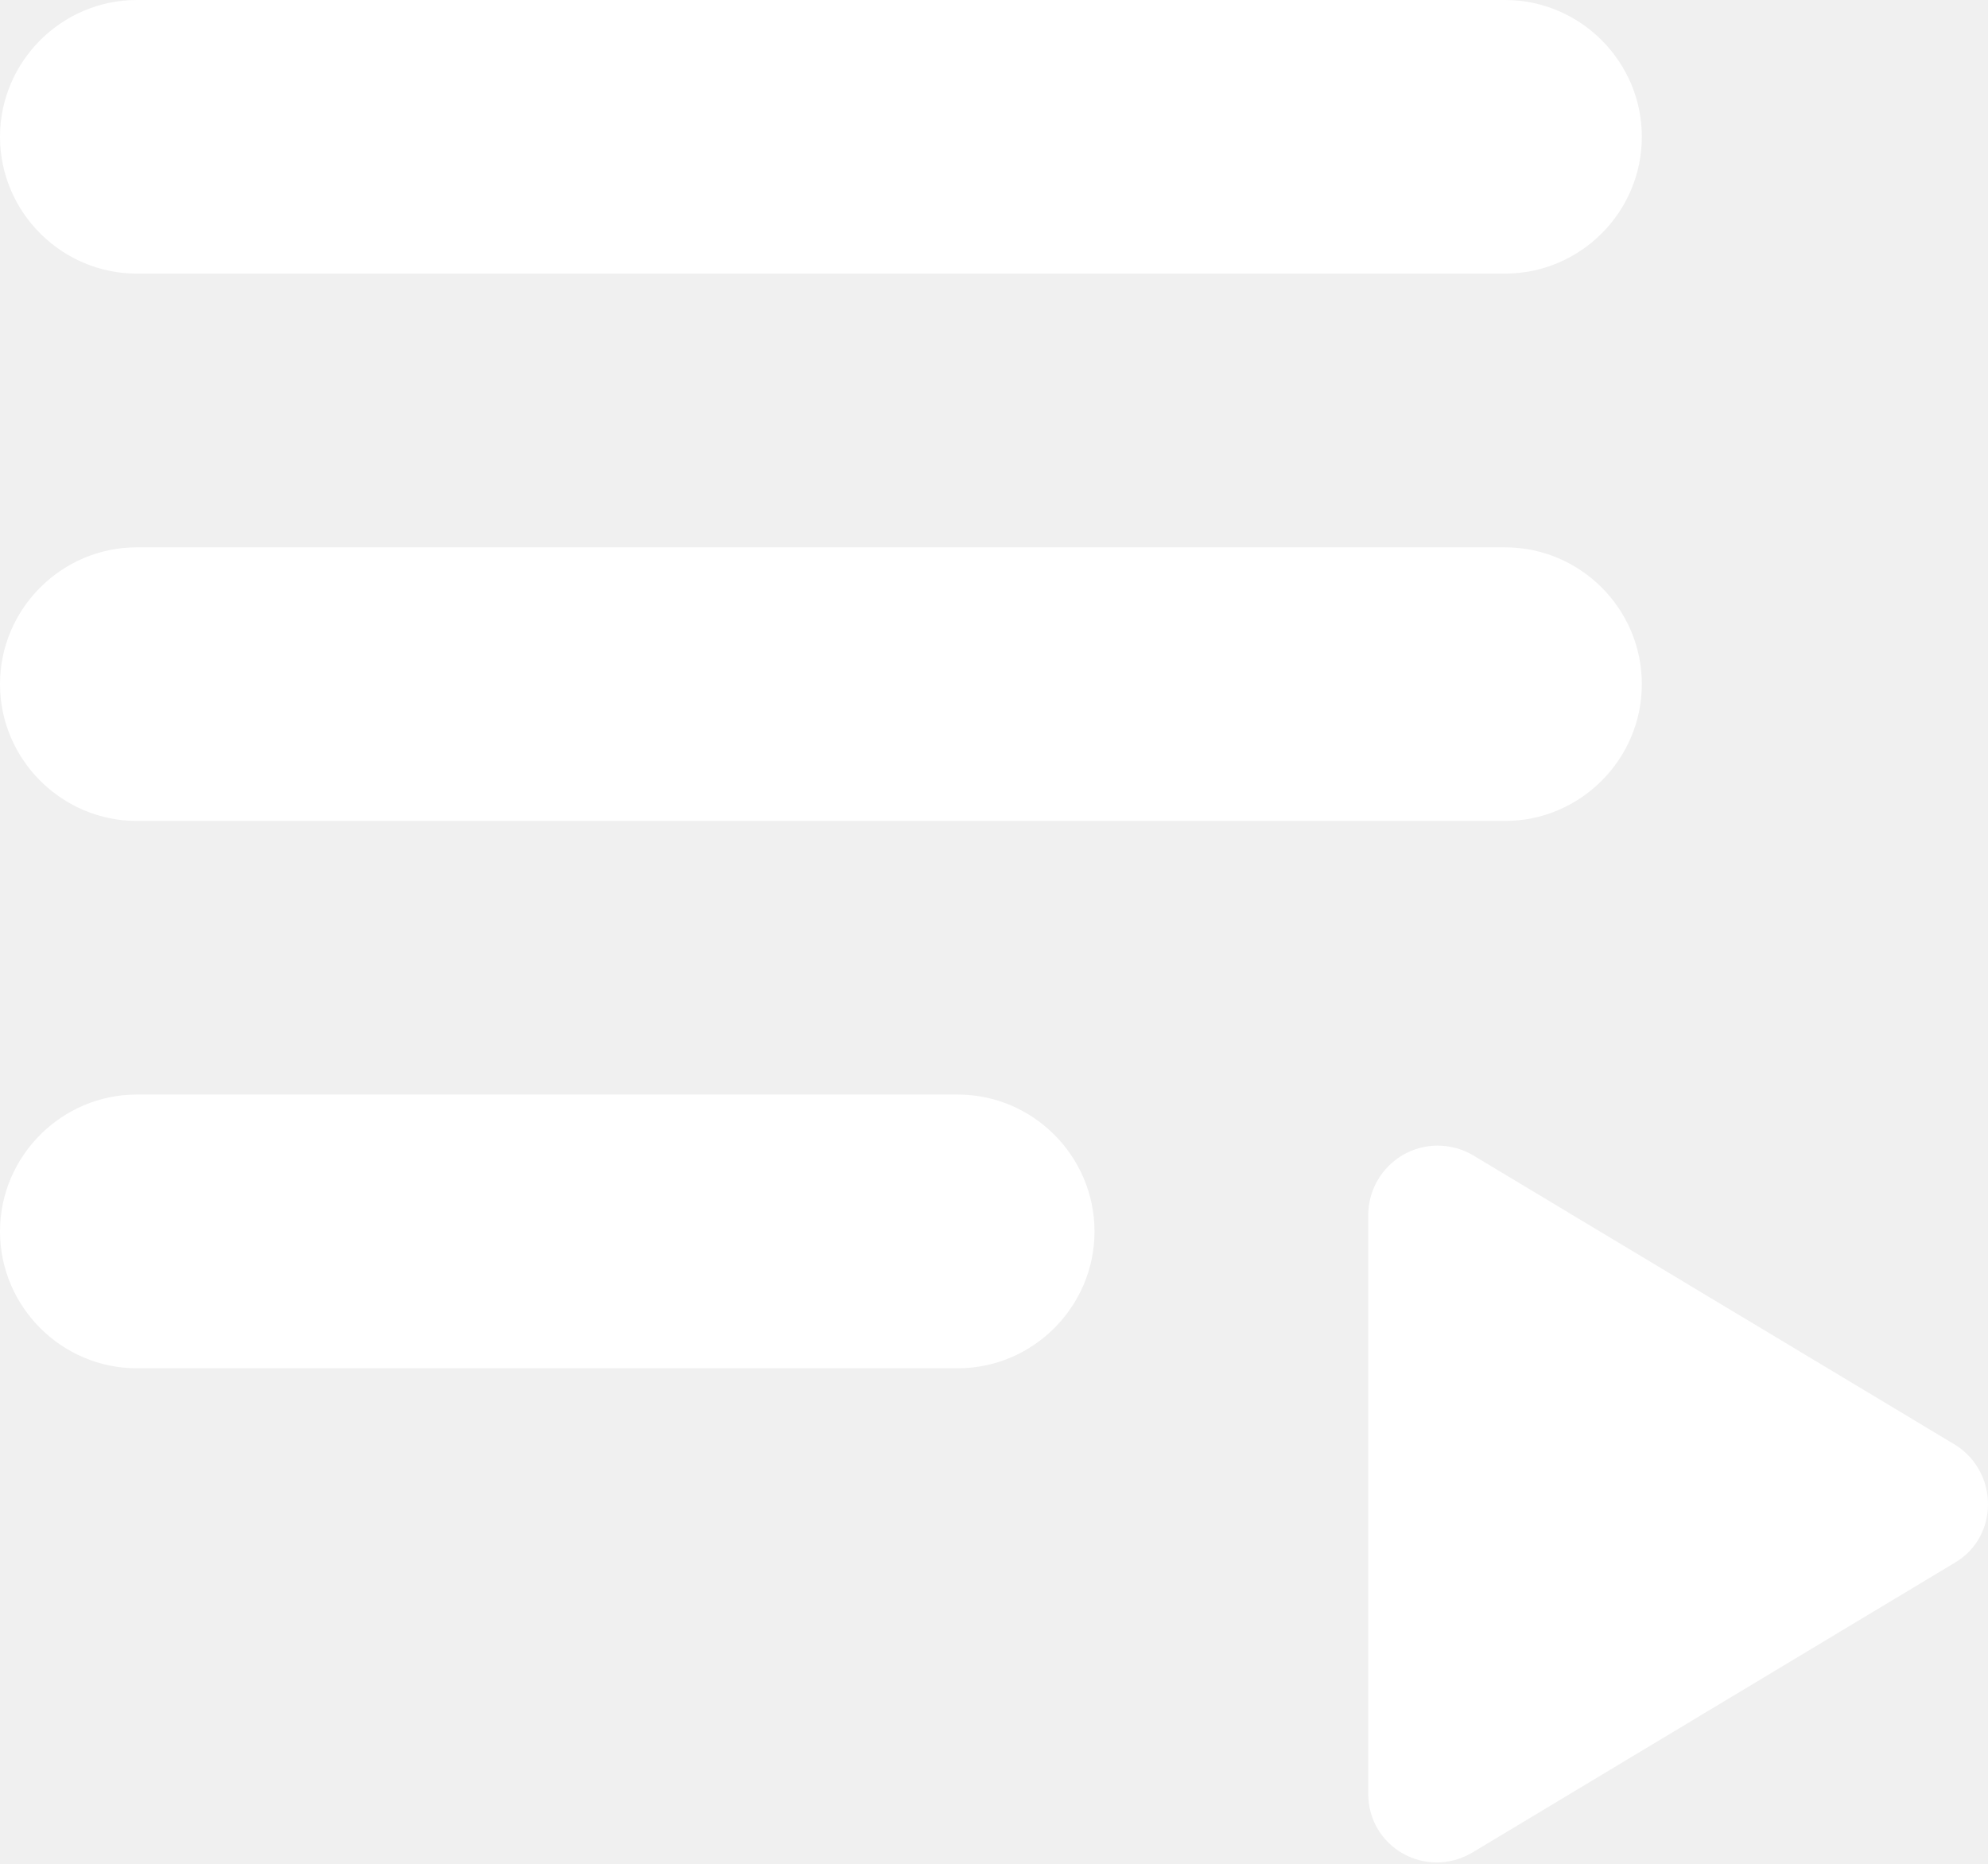
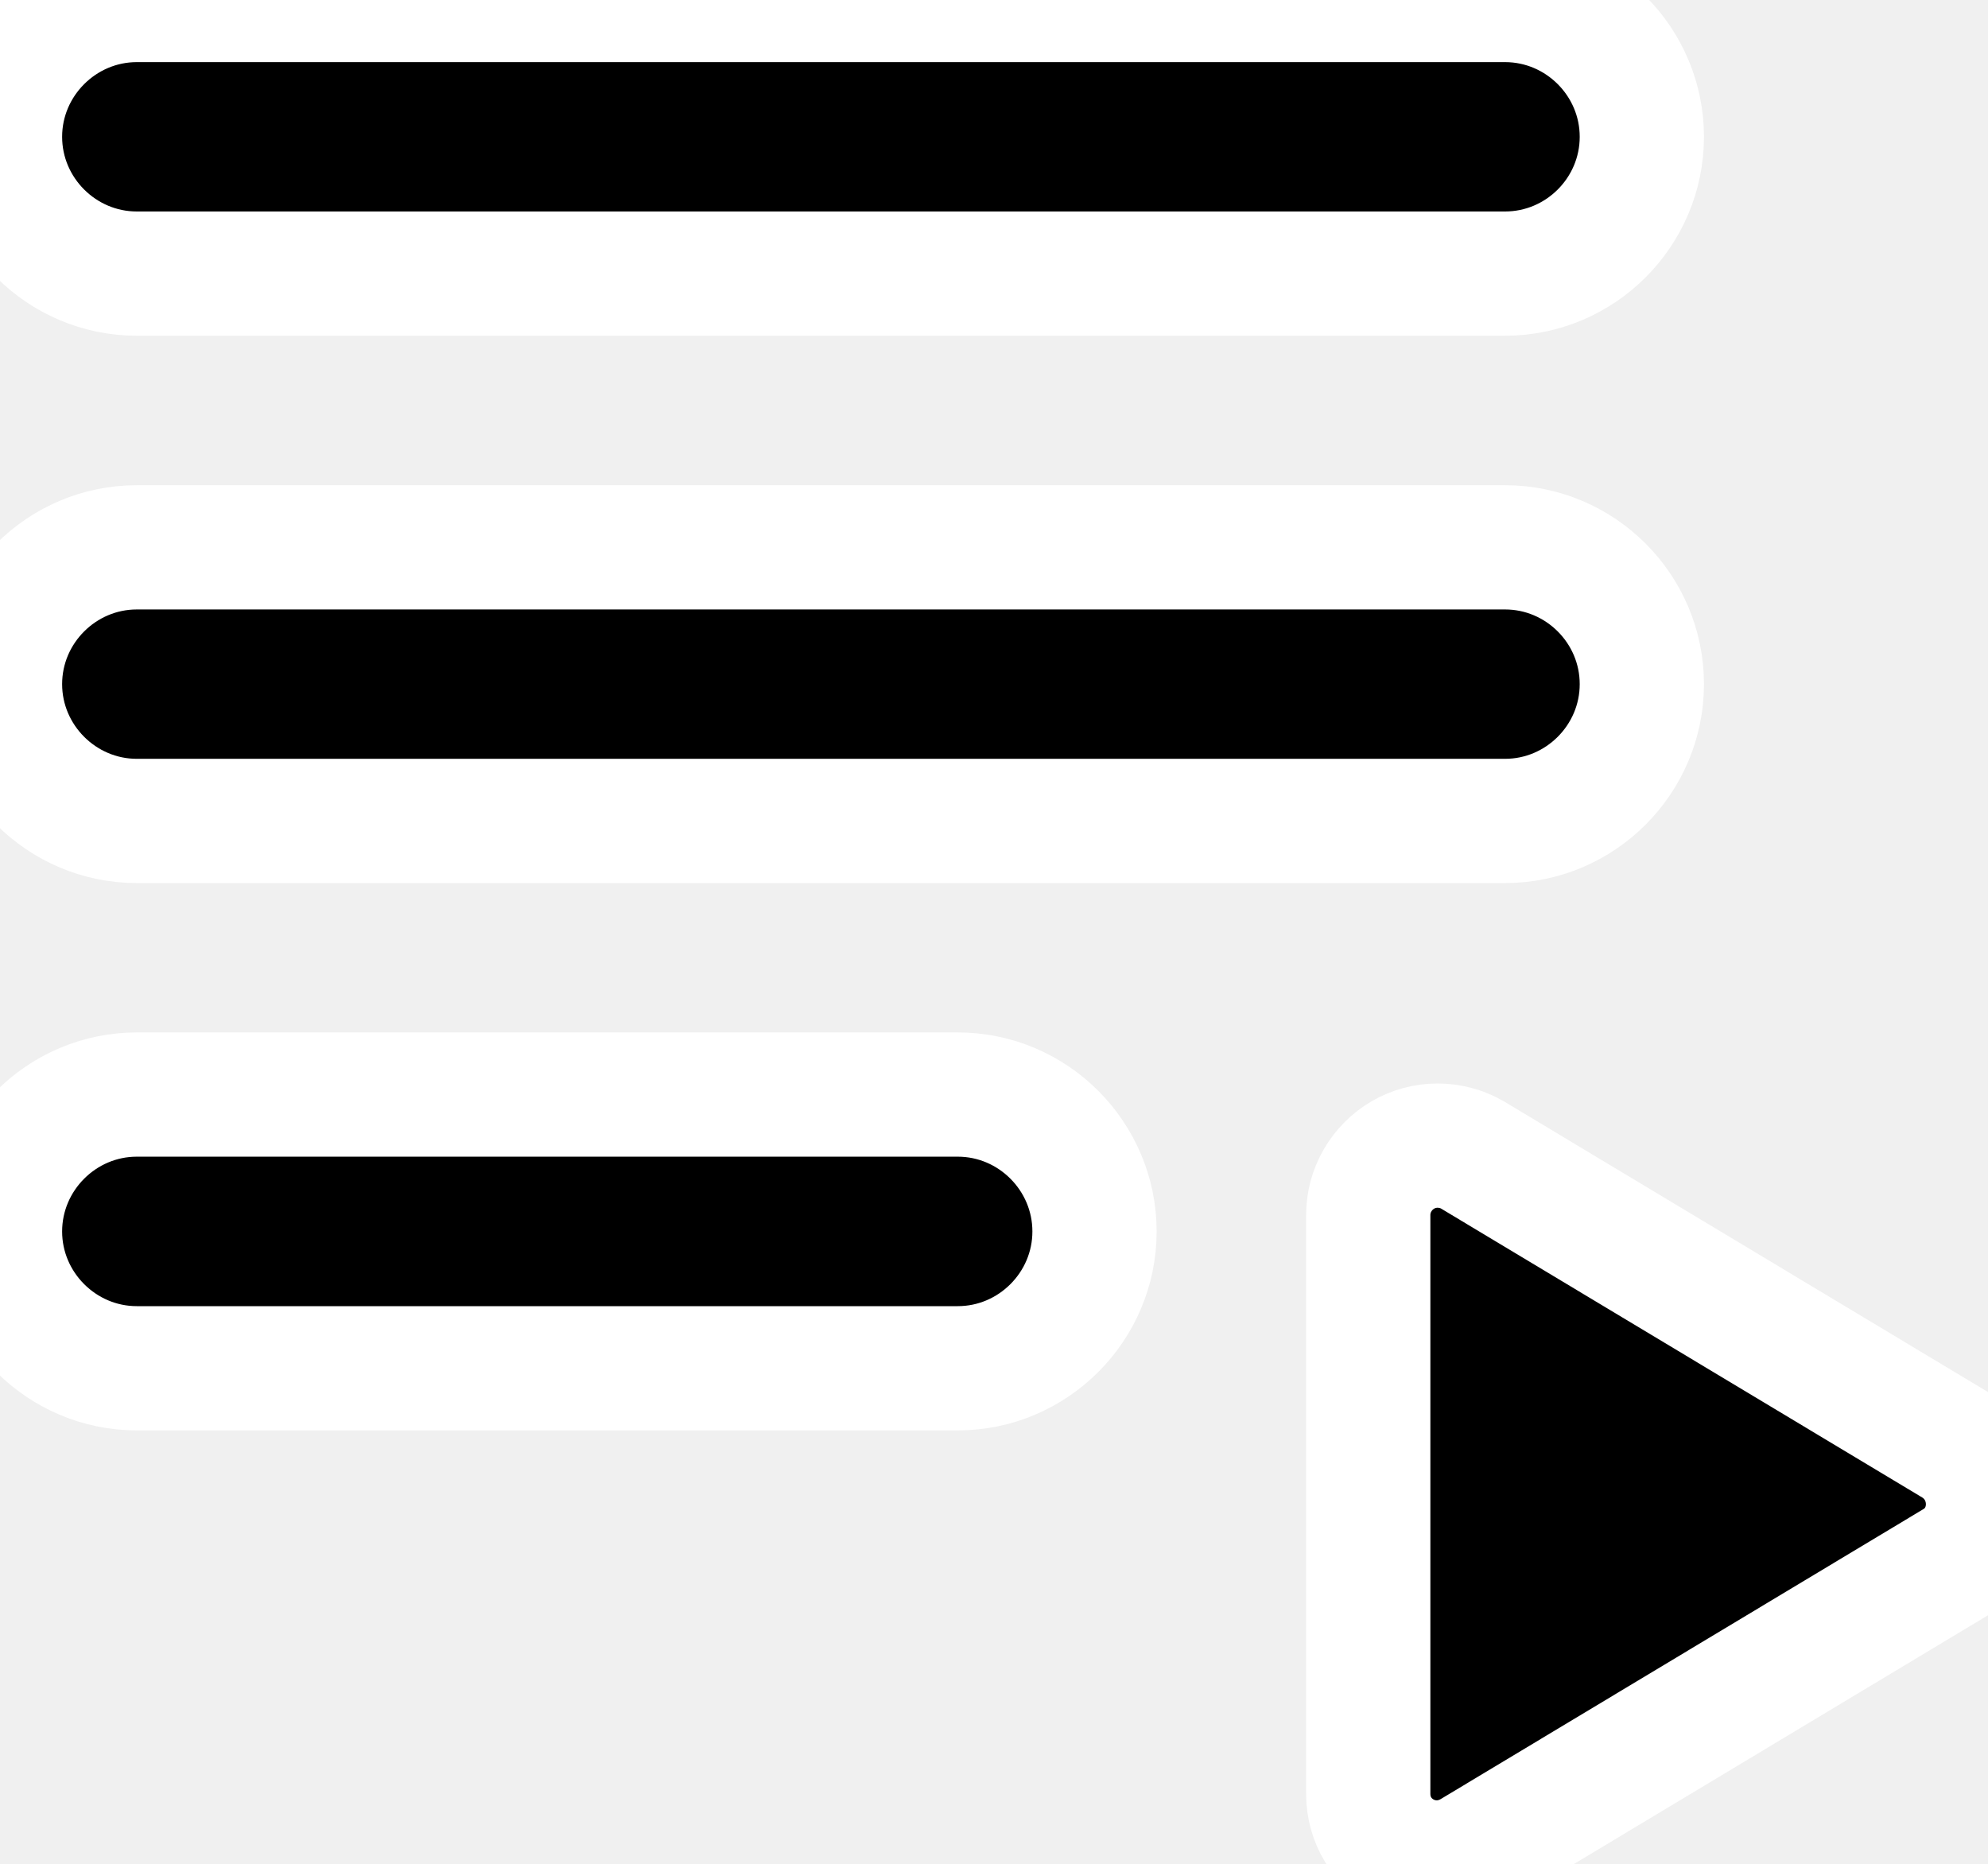
- <svg xmlns="http://www.w3.org/2000/svg" width="16" height="15" viewBox="0 0 16 15" fill="white">
-   <path d="M1.101 4.405H12.113C12.719 4.405 13.214 4.9 13.214 5.506C13.214 6.111 12.719 6.607 12.113 6.607H1.101C0.496 6.607 0 6.111 0 5.506C0 4.9 0.496 4.405 1.101 4.405ZM1.101 0H12.113C12.719 0 13.214 0.496 13.214 1.101C13.214 1.707 12.719 2.202 12.113 2.202H1.101C0.496 2.202 0 1.707 0 1.101C0 0.496 0.496 0 1.101 0ZM1.101 8.809H7.708C8.314 8.809 8.809 9.305 8.809 9.911C8.809 10.516 8.314 11.012 7.708 11.012H1.101C0.496 11.012 0 10.516 0 9.911C0 9.305 0.496 8.809 1.101 8.809ZM11.012 9.778V14.436C11.012 14.866 11.474 15.13 11.849 14.91L15.736 12.575C16.088 12.366 16.088 11.849 15.736 11.628L11.849 9.294C11.764 9.245 11.667 9.22 11.569 9.22C11.472 9.22 11.376 9.246 11.291 9.295C11.206 9.345 11.136 9.415 11.087 9.5C11.038 9.584 11.012 9.681 11.012 9.778Z" stroke="inherit" fill="inherit" />
+ <svg xmlns="http://www.w3.org/2000/svg" width="16" height="15" viewBox="0 0 16 15">
+   <path d="M1.101 4.405H12.113C12.719 4.405 13.214 4.9 13.214 5.506C13.214 6.111 12.719 6.607 12.113 6.607H1.101C0.496 6.607 0 6.111 0 5.506C0 4.9 0.496 4.405 1.101 4.405ZM1.101 0H12.113C12.719 0 13.214 0.496 13.214 1.101C13.214 1.707 12.719 2.202 12.113 2.202H1.101C0.496 2.202 0 1.707 0 1.101C0 0.496 0.496 0 1.101 0ZM1.101 8.809H7.708C8.314 8.809 8.809 9.305 8.809 9.911C8.809 10.516 8.314 11.012 7.708 11.012H1.101C0.496 11.012 0 10.516 0 9.911C0 9.305 0.496 8.809 1.101 8.809ZM11.012 9.778V14.436C11.012 14.866 11.474 15.13 11.849 14.91L15.736 12.575C16.088 12.366 16.088 11.849 15.736 11.628L11.849 9.294C11.764 9.245 11.667 9.22 11.569 9.22C11.472 9.22 11.376 9.246 11.291 9.295C11.206 9.345 11.136 9.415 11.087 9.5C11.038 9.584 11.012 9.681 11.012 9.778Z" stroke="#fff" />
</svg>
